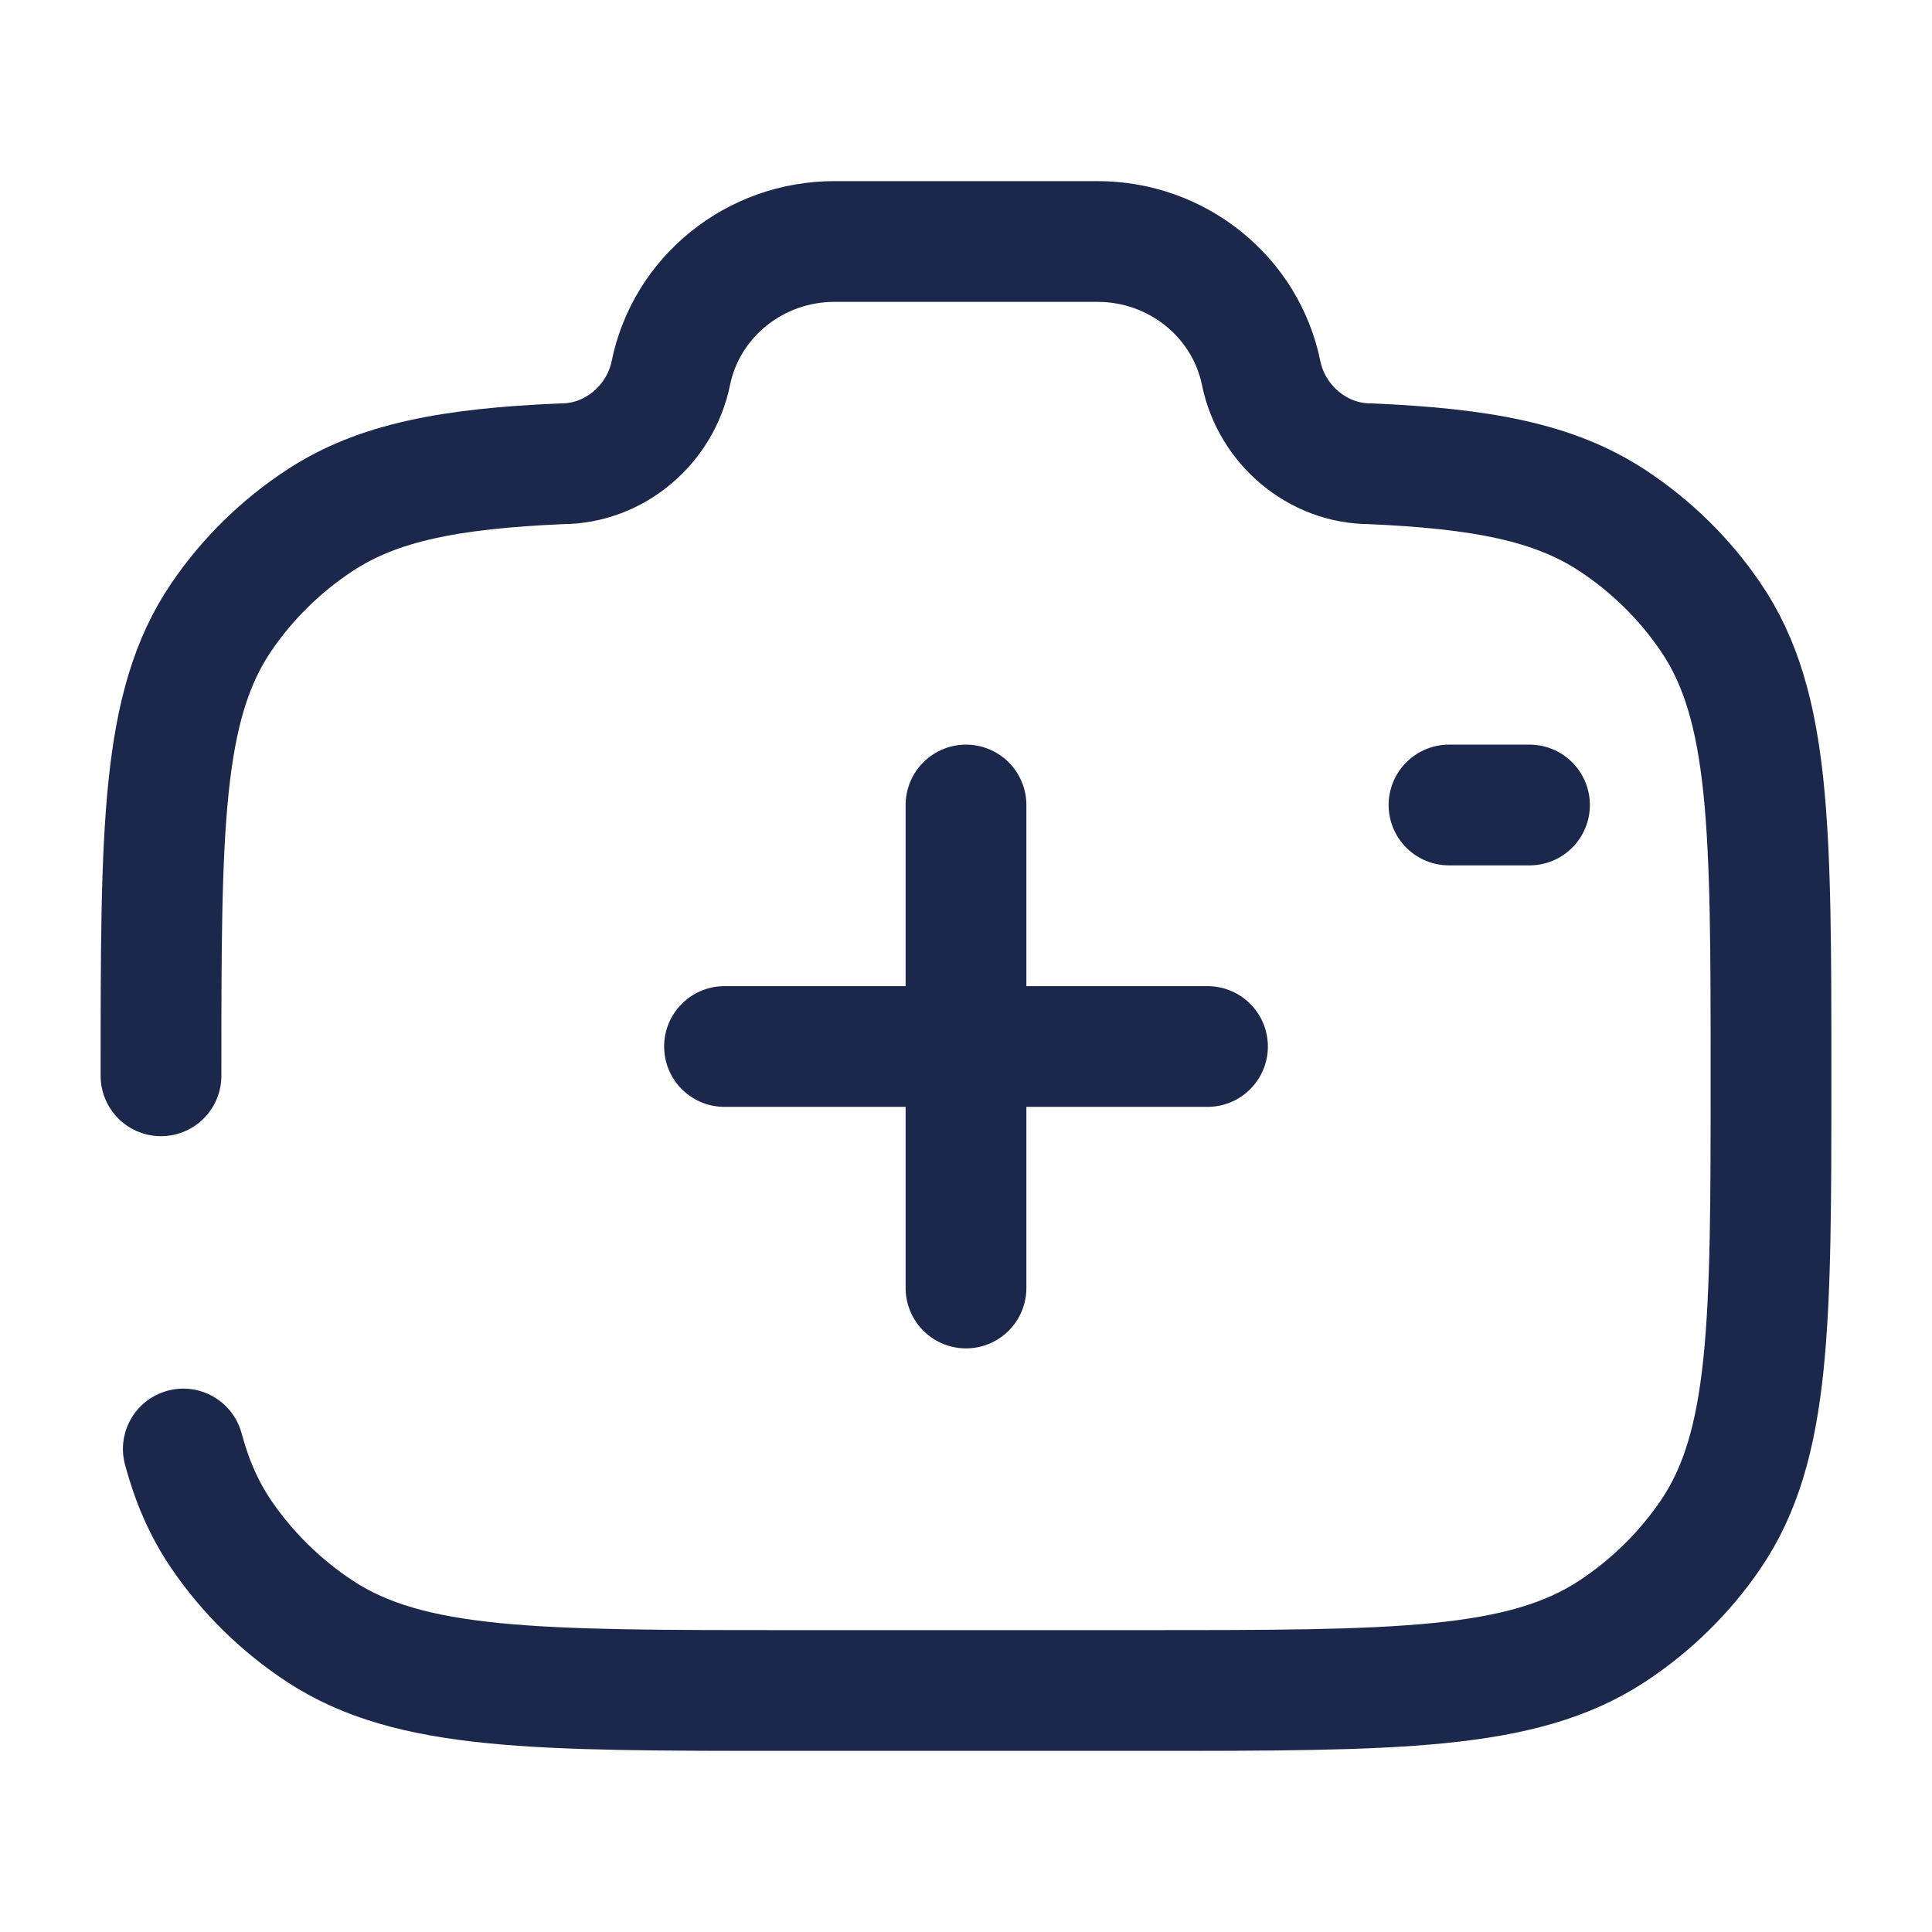
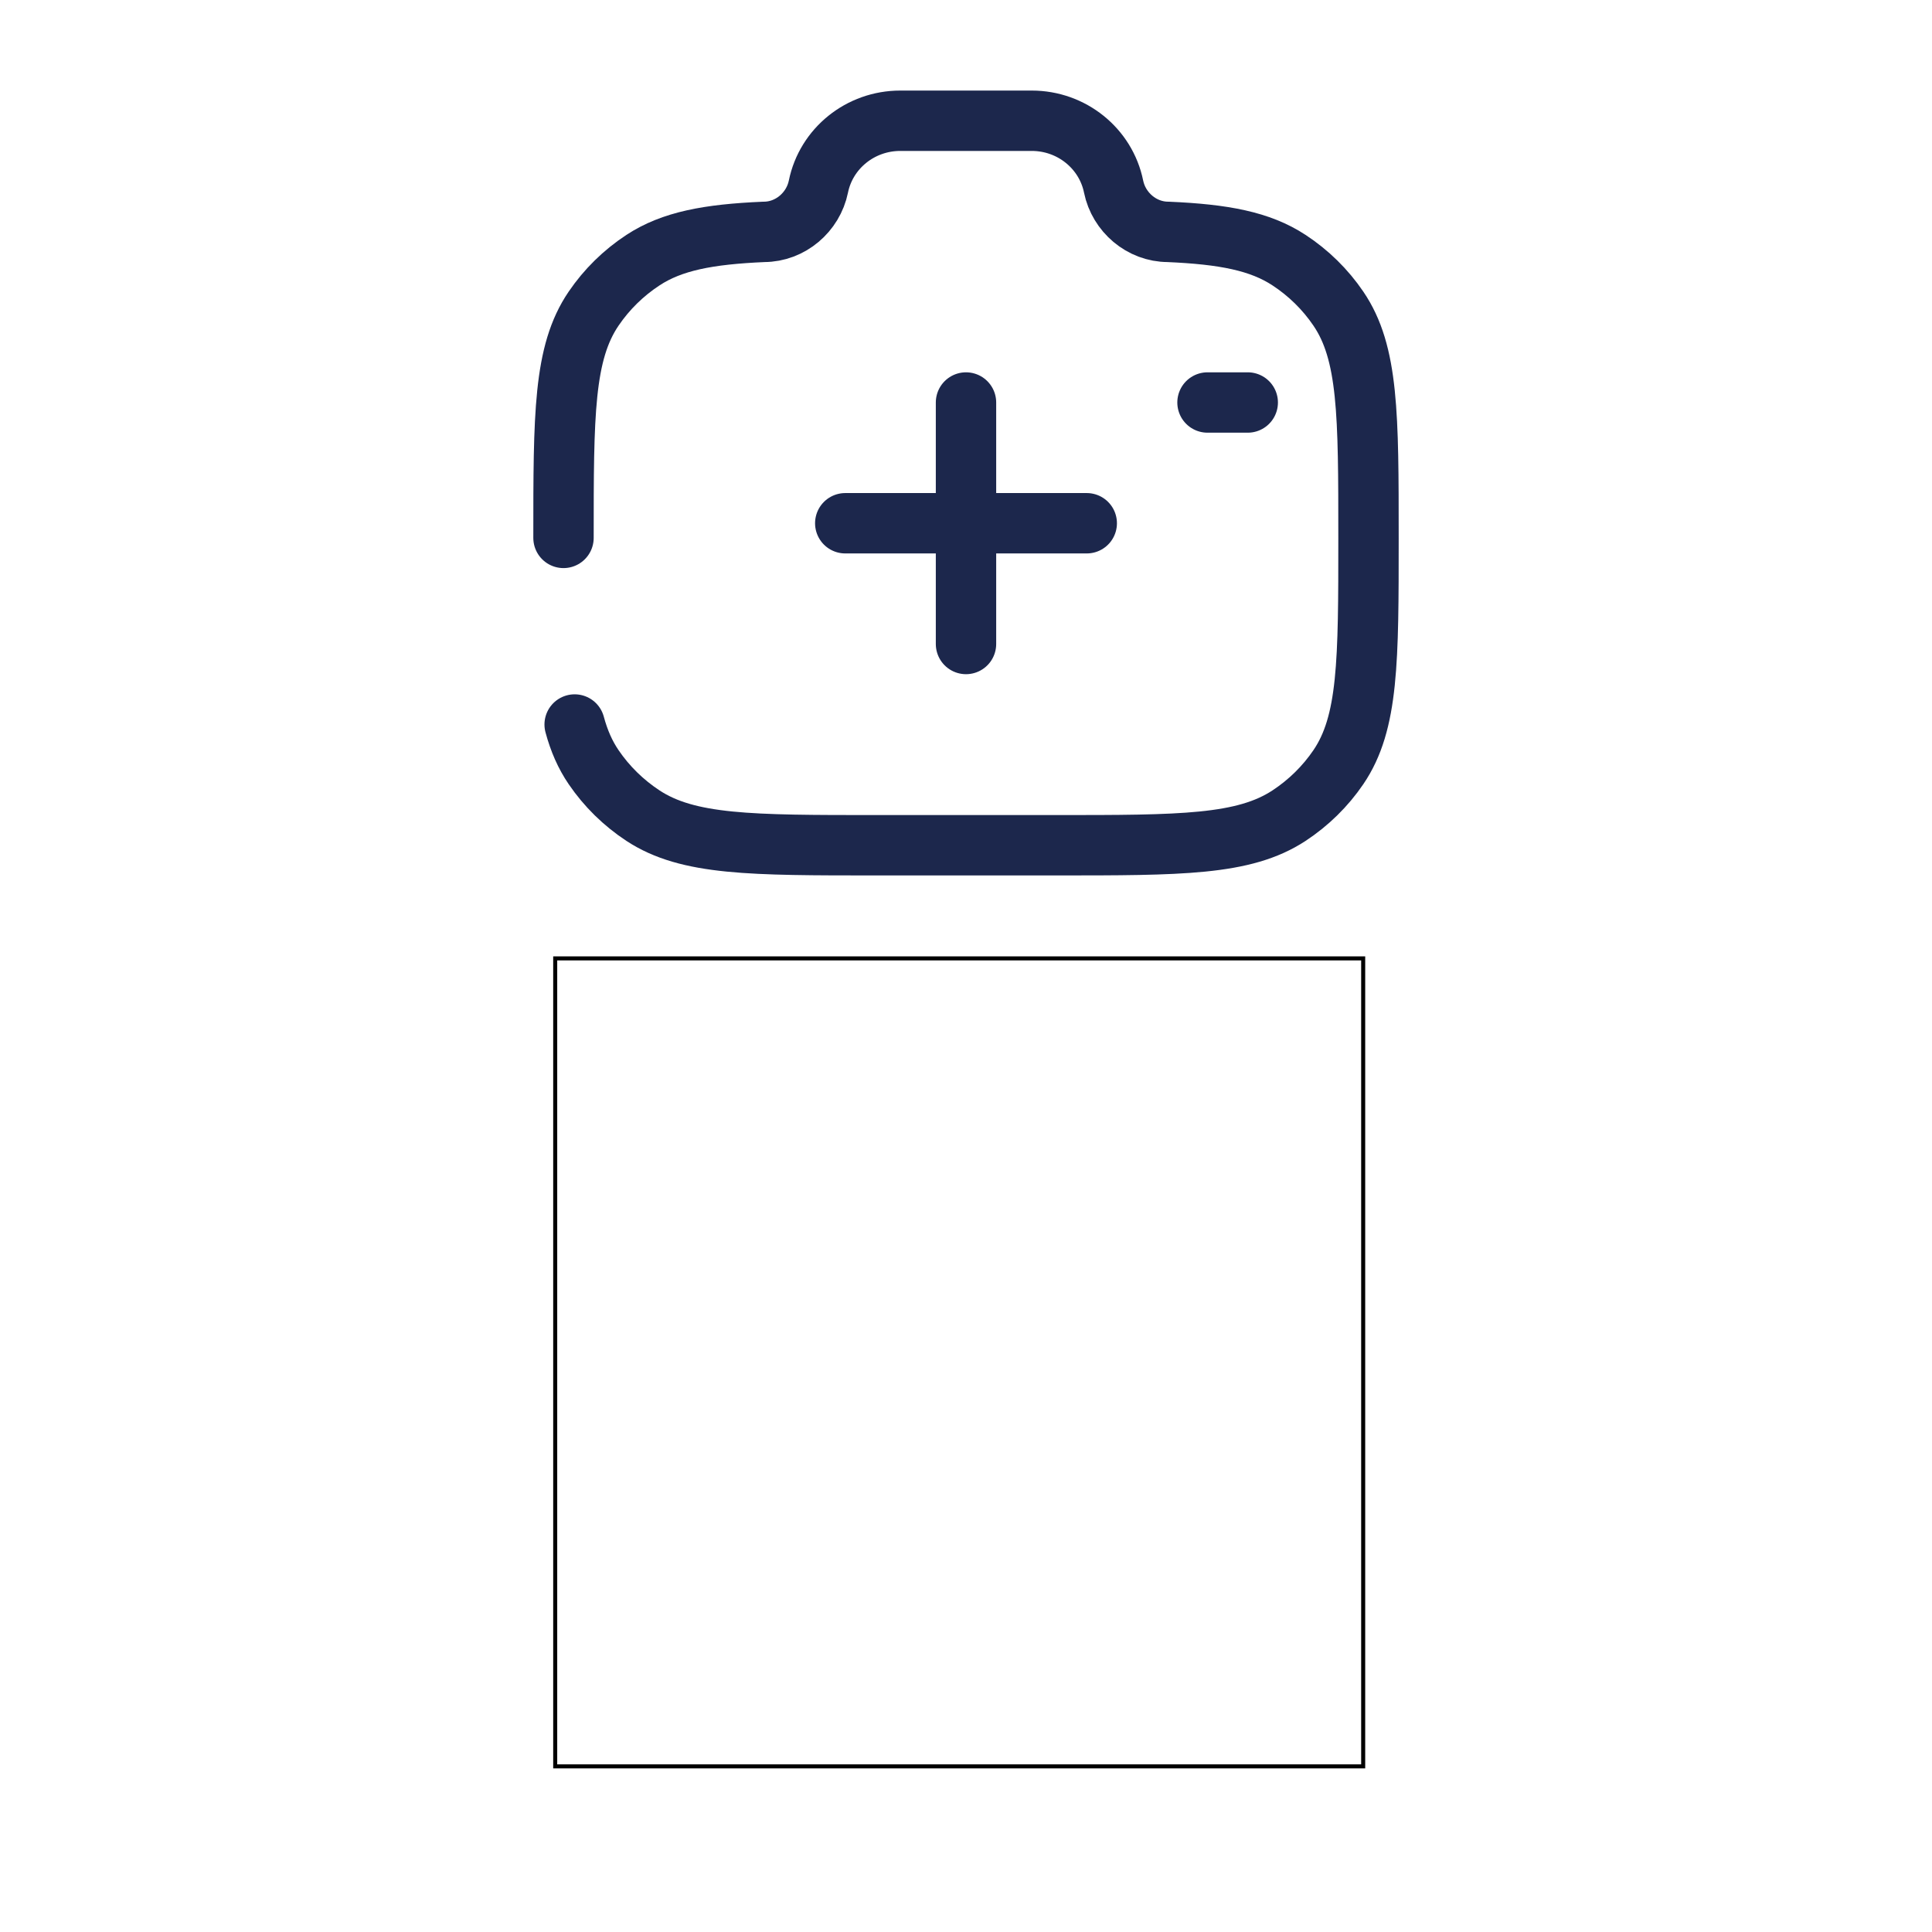
- <svg xmlns="http://www.w3.org/2000/svg" width="800px" height="800px" viewBox="0 0 24 24" fill="none">
-   <path d="M15 13H9" stroke="#1C274C" stroke-width="1.5" stroke-linecap="round" />
-   <path d="M12 10L12 16" stroke="#1C274C" stroke-width="1.5" stroke-linecap="round" />
-   <path d="M19 10H18" stroke="#1C274C" stroke-width="1.5" stroke-linecap="round" />
-   <path d="M2 13.364C2 10.299 2 8.767 2.749 7.667C3.073 7.19 3.49 6.781 3.975 6.463C4.696 5.99 5.597 5.821 6.978 5.761C7.637 5.761 8.204 5.271 8.333 4.636C8.527 3.685 9.378 3 10.366 3H13.634C14.622 3 15.473 3.685 15.667 4.636C15.796 5.271 16.363 5.761 17.022 5.761C18.403 5.821 19.304 5.99 20.025 6.463C20.51 6.781 20.927 7.19 21.251 7.667C22 8.767 22 10.299 22 13.364C22 16.428 22 17.96 21.251 19.061C20.927 19.537 20.51 19.946 20.025 20.265C18.904 21 17.343 21 14.222 21H9.778C6.657 21 5.096 21 3.975 20.265C3.49 19.946 3.073 19.537 2.749 19.061C2.537 18.75 2.386 18.404 2.277 18" stroke="#1C274C" stroke-width="1.5" stroke-linecap="round" />
+ <svg xmlns="http://www.w3.org/2000/svg" width="800px" height="800px" viewBox="0 0 24 48" fill="none" version="1.1" id="svg4">
+   <defs id="defs4" />
+   <path d="M15 13H9" stroke="#1C274C" stroke-width="1.5" stroke-linecap="round" id="path1" />
+   <path d="M12 10L12 16" stroke="#1C274C" stroke-width="1.5" stroke-linecap="round" id="path2" />
+   <path d="M19 10H18" stroke="#1C274C" stroke-width="1.5" stroke-linecap="round" id="path3" />
+   <path d="M2 13.364C2 10.299 2 8.767 2.749 7.667C3.073 7.19 3.49 6.781 3.975 6.463C4.696 5.99 5.597 5.821 6.978 5.761C7.637 5.761 8.204 5.271 8.333 4.636C8.527 3.685 9.378 3 10.366 3H13.634C14.622 3 15.473 3.685 15.667 4.636C15.796 5.271 16.363 5.761 17.022 5.761C18.403 5.821 19.304 5.99 20.025 6.463C20.51 6.781 20.927 7.19 21.251 7.667C22 8.767 22 10.299 22 13.364C22 16.428 22 17.96 21.251 19.061C20.927 19.537 20.51 19.946 20.025 20.265C18.904 21 17.343 21 14.222 21H9.778C6.657 21 5.096 21 3.975 20.265C3.49 19.946 3.073 19.537 2.749 19.061C2.537 18.75 2.386 18.404 2.277 18" stroke="#1C274C" stroke-width="1.5" stroke-linecap="round" id="path4" />
+   <rect style="fill:none;stroke:#000000;stroke-dasharray:none" id="qrPlaceholder" width="20.074" height="20.074" x="1.794" y="23.811" stroke-width="0.1" />
</svg>
